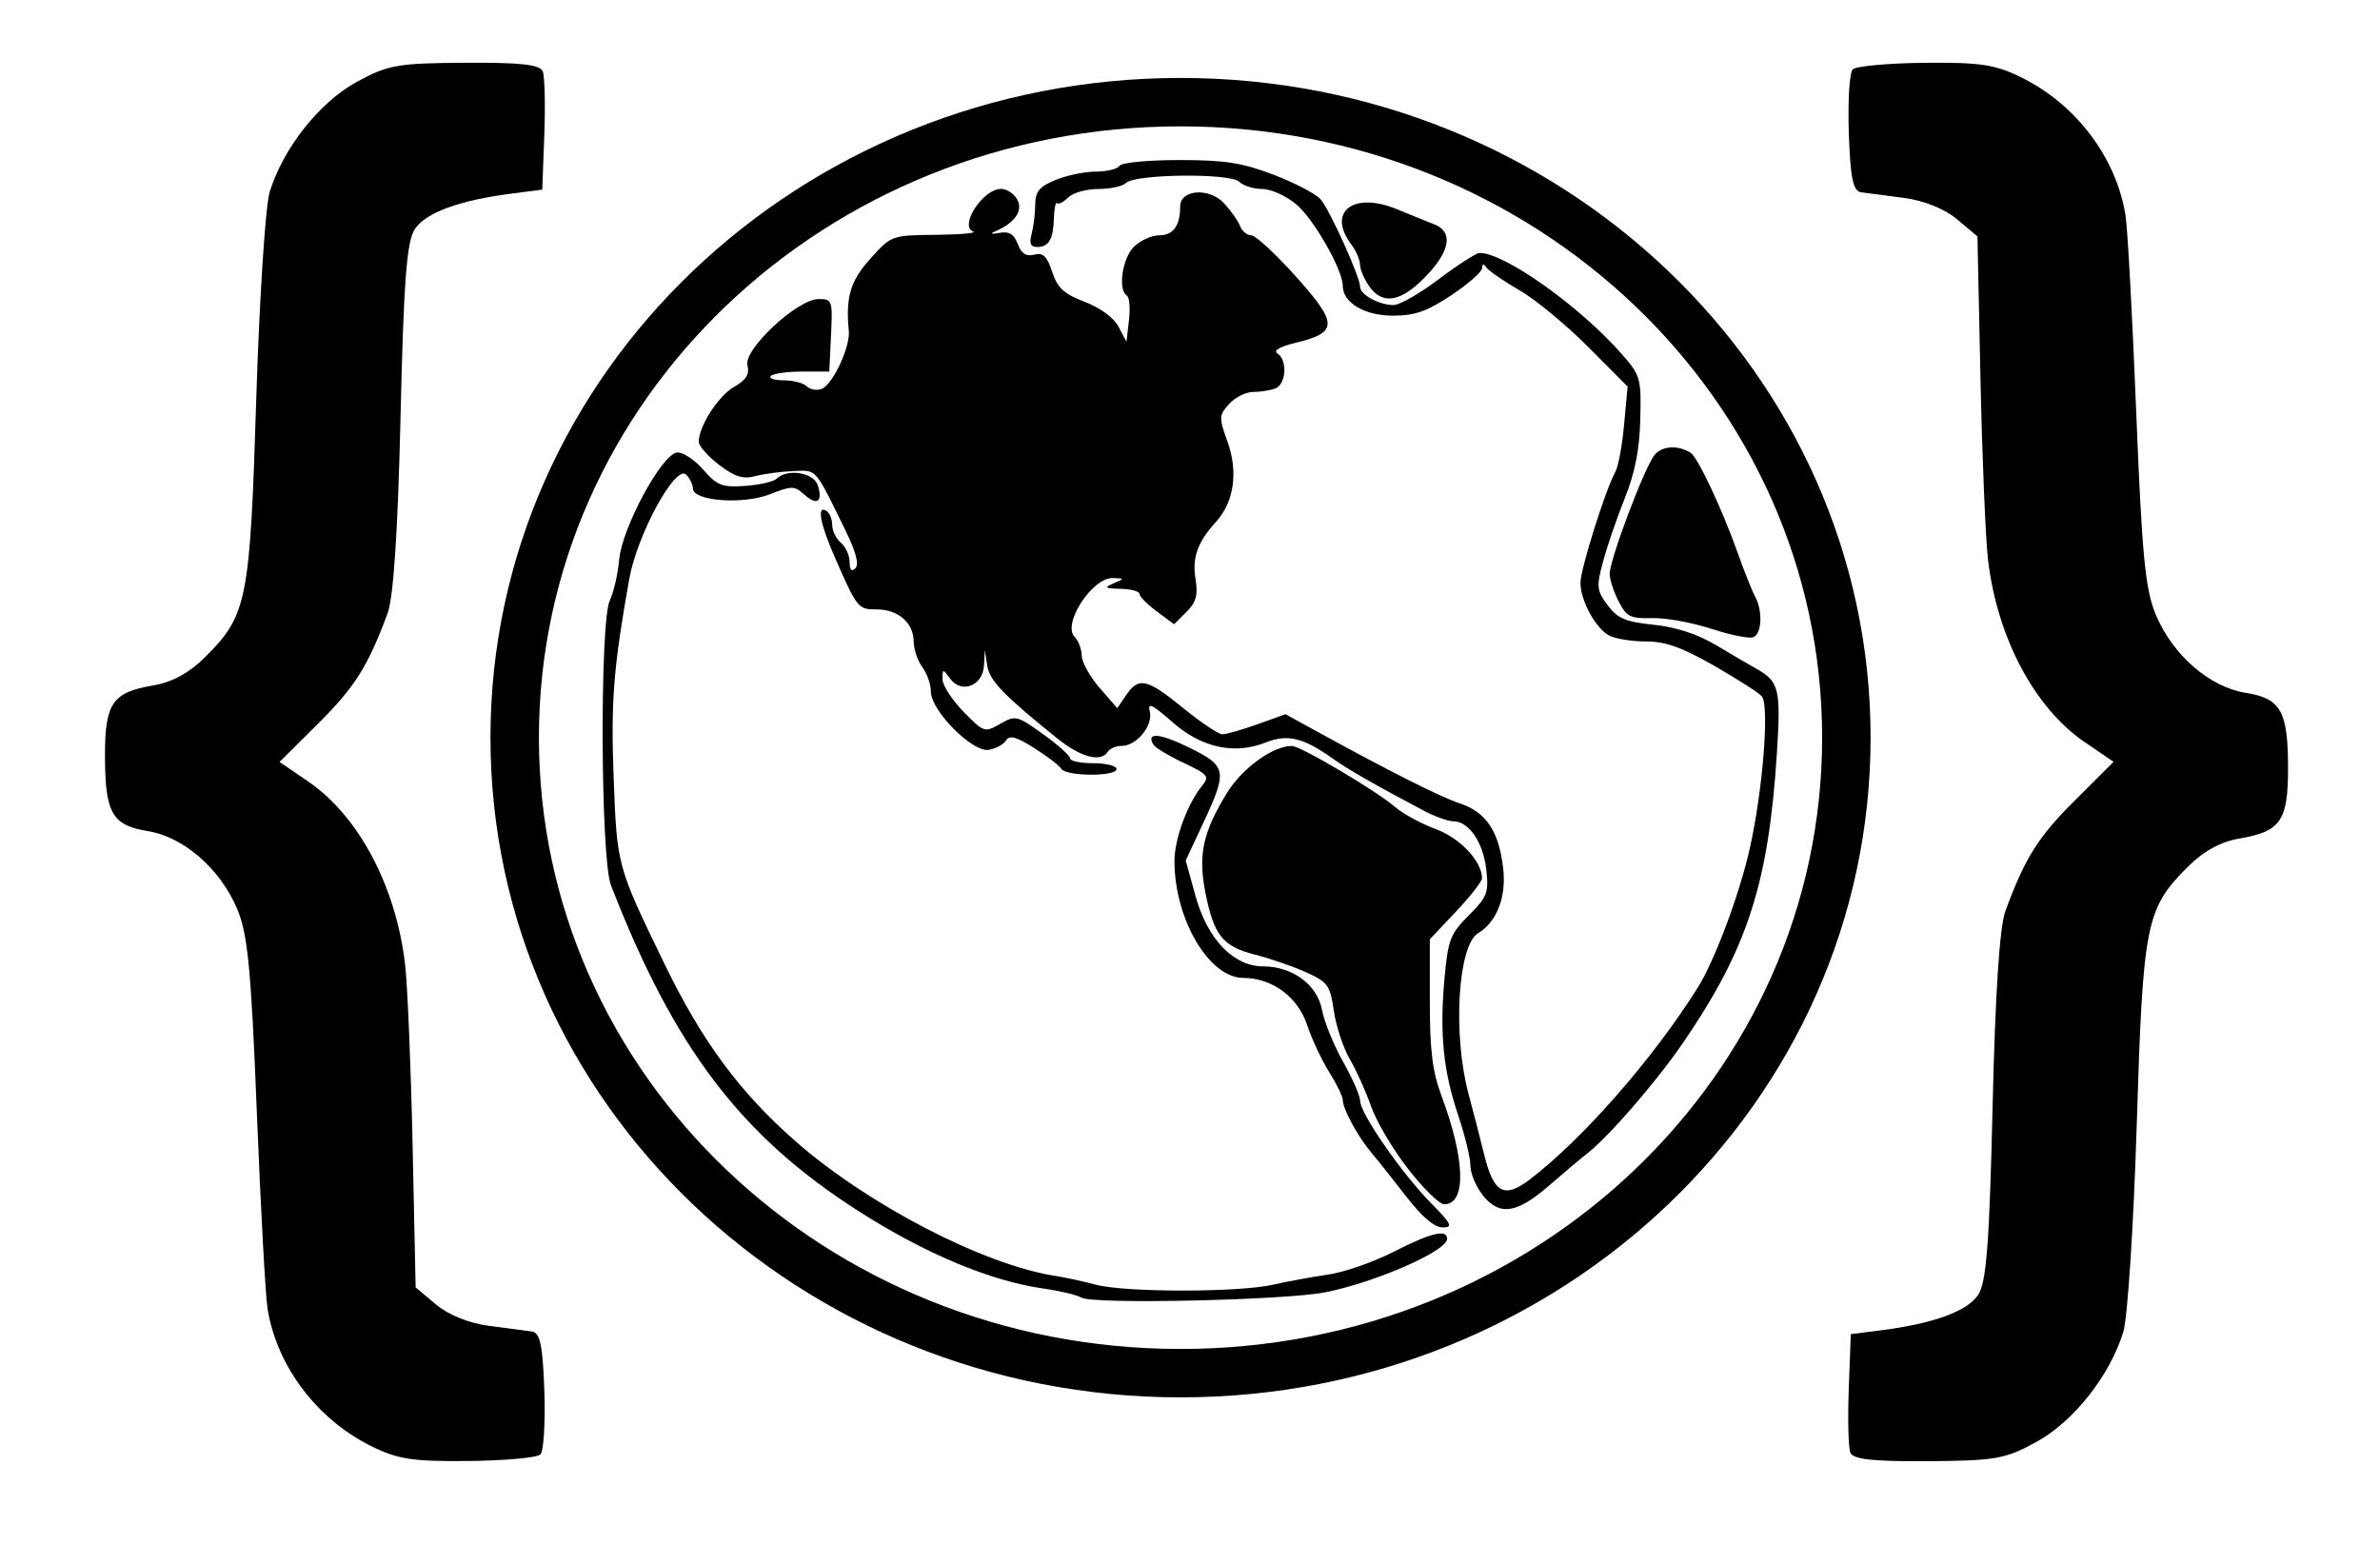
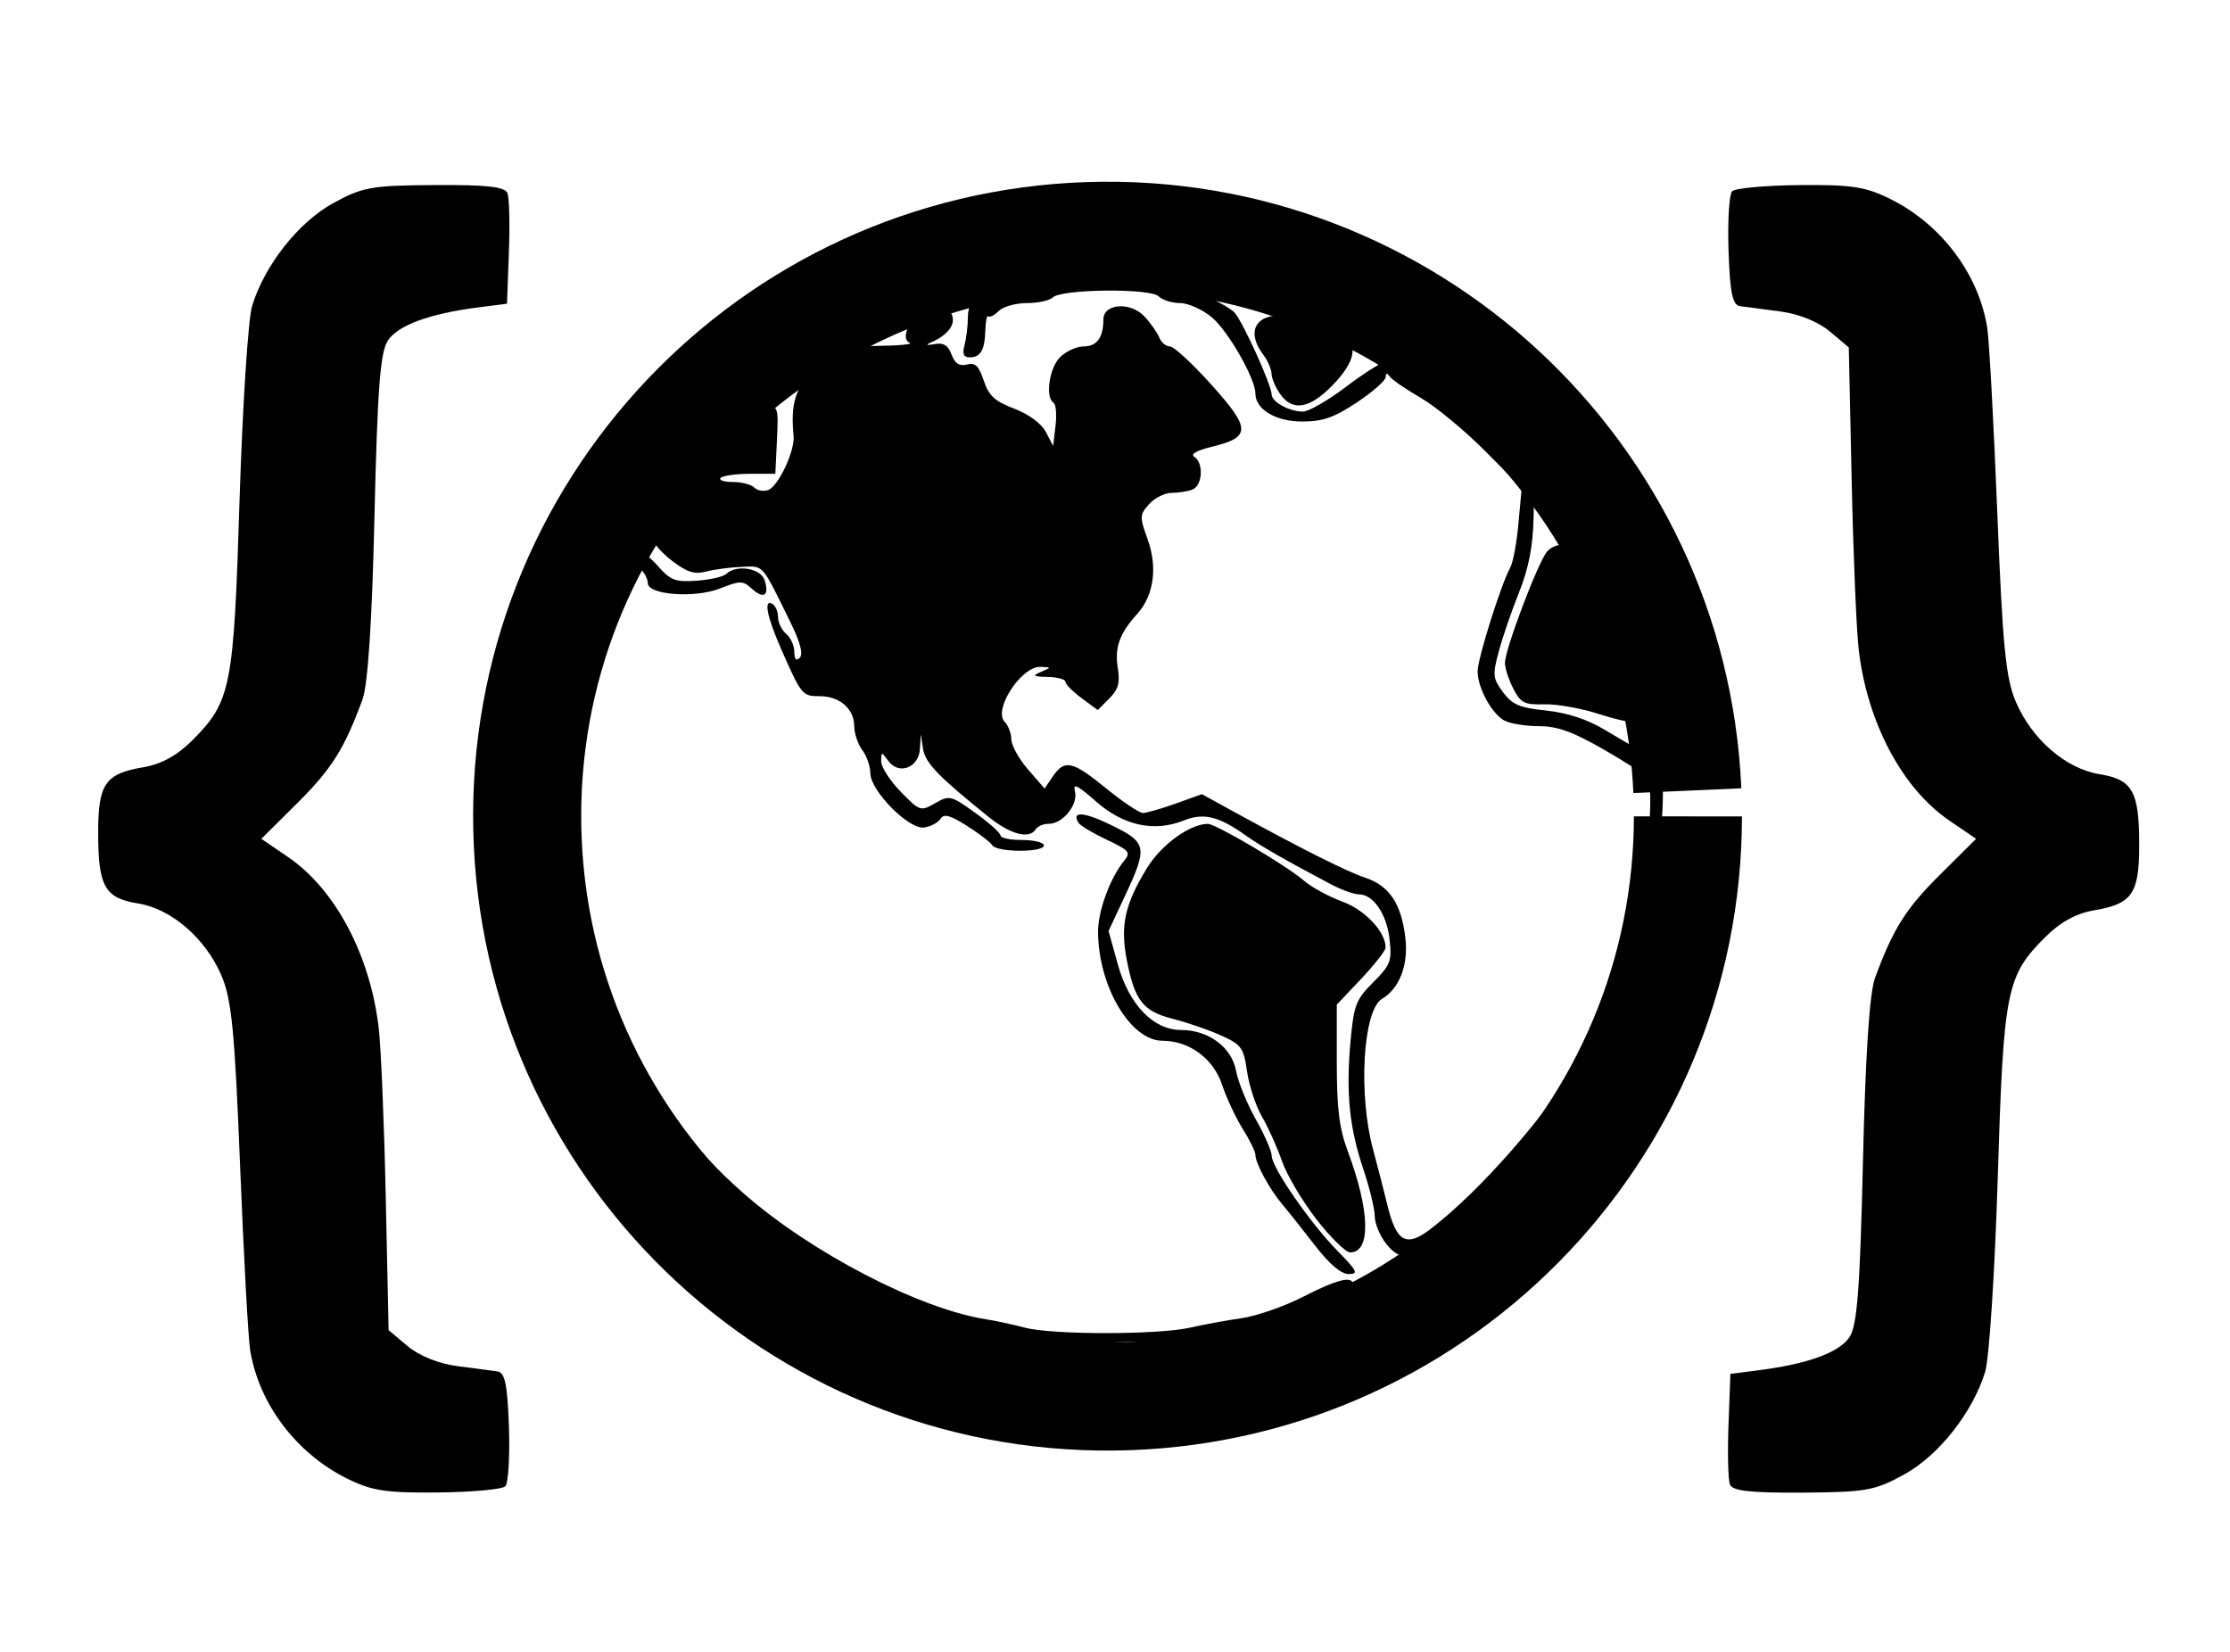
- <svg xmlns="http://www.w3.org/2000/svg" version="1.1" width="53.883" height="34.94" id="svg3953">
+ <svg xmlns="http://www.w3.org/2000/svg" version="1.1" width="54" height="40" id="svg3953">
  <defs id="defs3955" />
-   <path style="fill:#000000;stroke:none;stroke-opacity:1" d="m 24.489,29.383 c -0.108,-0.063 -0.493,-0.155 -0.854,-0.206 -1.203,-0.168 -2.686,-0.788 -4.203,-1.758 -2.658,-1.699 -4.173,-3.694 -5.601,-7.378 -0.235,-0.607 -0.255,-5.976 -0.024,-6.449 0.085,-0.174 0.181,-0.591 0.212,-0.928 0.068,-0.72 0.957,-2.367 1.305,-2.418 0.125,-0.018 0.391,0.154 0.591,0.382 0.323,0.368 0.432,0.41 0.955,0.374 0.325,-0.023 0.647,-0.097 0.716,-0.164 0.239,-0.236 0.837,-0.14 0.929,0.15 0.119,0.375 -0.019,0.47 -0.307,0.209 -0.222,-0.201 -0.281,-0.201 -0.78,-0.005 -0.607,0.238 -1.741,0.153 -1.741,-0.131 0,-0.089 -0.069,-0.231 -0.152,-0.315 -0.239,-0.239 -1.11,1.357 -1.289,2.364 -0.359,2.016 -0.418,2.771 -0.353,4.5 0.076,2.003 0.074,1.996 1.158,4.229 0.845,1.741 1.7,2.896 2.956,3.999 1.642,1.442 4.273,2.805 5.89,3.052 0.217,0.033 0.631,0.123 0.919,0.199 0.668,0.177 3.23,0.176 4.006,-8.77e-4 0.325,-0.074 0.887,-0.177 1.248,-0.229 0.361,-0.052 1.028,-0.284 1.482,-0.516 0.845,-0.432 1.211,-0.52 1.211,-0.293 0,0.274 -1.616,0.983 -2.758,1.21 -0.905,0.18 -5.251,0.276 -5.517,0.122 z" />
-   <path style="fill:#000000;stroke:none;stroke-opacity:1" d="m 31.844,27.101 c -0.293,-0.379 -0.651,-0.831 -0.797,-1.003 -0.307,-0.364 -0.647,-0.99 -0.647,-1.194 0,-0.077 -0.138,-0.361 -0.308,-0.63 -0.169,-0.269 -0.394,-0.751 -0.5,-1.069 -0.209,-0.632 -0.794,-1.063 -1.443,-1.063 -0.776,0 -1.559,-1.33 -1.559,-2.646 0,-0.503 0.296,-1.305 0.633,-1.714 0.165,-0.2 0.121,-0.252 -0.423,-0.508 -0.334,-0.157 -0.641,-0.341 -0.684,-0.41 -0.18,-0.291 0.135,-0.267 0.807,0.063 0.853,0.418 0.872,0.523 0.32,1.704 l -0.399,0.853 0.225,0.811 c 0.271,0.975 0.859,1.585 1.529,1.586 0.667,8.06e-4 1.227,0.416 1.334,0.991 0.051,0.27 0.265,0.797 0.477,1.172 0.212,0.375 0.385,0.772 0.385,0.883 0,0.281 0.938,1.636 1.596,2.306 0.479,0.487 0.513,0.558 0.268,0.558 -0.184,0 -0.465,-0.239 -0.813,-0.69 z" />
-   <path style="fill:#000000;stroke:none" d="m 33.562,27.051 c -0.15,-0.19 -0.272,-0.488 -0.272,-0.661 0,-0.173 -0.124,-0.681 -0.274,-1.13 -0.341,-1.012 -0.426,-1.853 -0.313,-3.102 0.08,-0.88 0.13,-1.012 0.549,-1.431 0.42,-0.42 0.456,-0.514 0.397,-1.039 -0.069,-0.616 -0.394,-1.092 -0.745,-1.092 -0.118,0 -0.419,-0.108 -0.669,-0.24 -1.121,-0.593 -1.714,-0.932 -2.071,-1.187 -0.653,-0.465 -1.019,-0.553 -1.499,-0.361 -0.716,0.286 -1.459,0.126 -2.123,-0.459 -0.454,-0.4 -0.567,-0.454 -0.512,-0.245 0.083,0.317 -0.293,0.784 -0.632,0.784 -0.129,0 -0.271,0.059 -0.316,0.131 -0.154,0.249 -0.61,0.13 -1.14,-0.296 -1.216,-0.976 -1.539,-1.312 -1.591,-1.65 l -0.054,-0.353 -0.02,0.352 c -0.026,0.457 -0.51,0.644 -0.765,0.295 -0.167,-0.229 -0.174,-0.228 -0.174,0.011 0,0.137 0.213,0.467 0.473,0.734 0.462,0.473 0.482,0.479 0.833,0.278 0.346,-0.199 0.383,-0.19 0.972,0.233 0.337,0.242 0.612,0.489 0.612,0.549 0,0.06 0.236,0.109 0.525,0.109 0.289,0 0.525,0.059 0.525,0.131 0,0.175 -1.143,0.17 -1.251,-0.005 -0.046,-0.075 -0.324,-0.288 -0.616,-0.472 -0.406,-0.256 -0.556,-0.296 -0.635,-0.169 -0.057,0.092 -0.235,0.187 -0.395,0.212 -0.37,0.056 -1.306,-0.889 -1.306,-1.319 0,-0.164 -0.087,-0.412 -0.193,-0.553 -0.106,-0.14 -0.195,-0.404 -0.197,-0.587 -0.005,-0.422 -0.357,-0.723 -0.843,-0.721 -0.412,0.002 -0.438,-0.03 -0.93,-1.151 -0.347,-0.79 -0.427,-1.219 -0.202,-1.08 0.072,0.045 0.131,0.189 0.131,0.32 0,0.131 0.089,0.312 0.197,0.402 0.108,0.09 0.197,0.286 0.197,0.436 0,0.182 0.044,0.229 0.131,0.142 0.087,-0.087 0.014,-0.37 -0.22,-0.847 -0.713,-1.455 -0.642,-1.374 -1.185,-1.354 -0.275,0.011 -0.662,0.062 -0.861,0.114 -0.282,0.074 -0.463,0.017 -0.821,-0.256 -0.253,-0.193 -0.459,-0.427 -0.459,-0.521 0,-0.351 0.443,-1.039 0.8,-1.244 0.275,-0.158 0.353,-0.284 0.302,-0.489 -0.09,-0.36 1.134,-1.499 1.611,-1.499 0.31,0 0.319,0.028 0.281,0.821 l -0.039,0.821 -0.611,0 c -0.336,0 -0.656,0.044 -0.712,0.099 -0.055,0.054 0.075,0.099 0.289,0.099 0.214,0 0.451,0.061 0.525,0.136 0.075,0.075 0.227,0.101 0.338,0.058 0.248,-0.095 0.648,-0.95 0.613,-1.31 -0.075,-0.769 0.035,-1.137 0.491,-1.642 0.473,-0.524 0.479,-0.526 1.478,-0.536 0.551,-0.006 0.932,-0.039 0.846,-0.074 -0.323,-0.131 0.224,-0.966 0.632,-0.966 0.131,0 0.297,0.111 0.369,0.246 0.135,0.253 -0.062,0.529 -0.517,0.723 -0.108,0.046 -0.061,0.059 0.106,0.028 0.225,-0.042 0.333,0.022 0.42,0.251 0.083,0.219 0.191,0.288 0.373,0.241 0.201,-0.052 0.288,0.032 0.406,0.389 0.121,0.366 0.266,0.5 0.738,0.68 0.355,0.136 0.658,0.359 0.766,0.564 l 0.178,0.34 0.057,-0.491 c 0.032,-0.27 0.01,-0.52 -0.049,-0.556 -0.205,-0.127 -0.103,-0.841 0.157,-1.101 0.144,-0.144 0.404,-0.263 0.577,-0.263 0.317,0 0.474,-0.216 0.474,-0.652 0,-0.388 0.658,-0.436 0.995,-0.072 0.154,0.166 0.316,0.397 0.36,0.513 0.045,0.116 0.16,0.211 0.255,0.211 0.096,0 0.551,0.421 1.012,0.935 0.956,1.067 0.955,1.264 -0.006,1.498 -0.359,0.087 -0.516,0.178 -0.415,0.241 0.232,0.144 0.201,0.699 -0.045,0.793 -0.114,0.044 -0.342,0.08 -0.505,0.08 -0.164,0 -0.408,0.122 -0.543,0.272 -0.232,0.257 -0.234,0.304 -0.035,0.858 0.244,0.68 0.147,1.36 -0.258,1.806 -0.422,0.464 -0.547,0.811 -0.467,1.3 0.059,0.363 0.014,0.524 -0.205,0.743 l -0.28,0.28 -0.392,-0.29 c -0.215,-0.159 -0.392,-0.338 -0.392,-0.396 0,-0.059 -0.192,-0.111 -0.427,-0.116 -0.358,-0.008 -0.384,-0.028 -0.164,-0.122 0.258,-0.111 0.258,-0.113 -0.012,-0.122 -0.466,-0.016 -1.154,1.045 -0.865,1.333 0.085,0.085 0.157,0.276 0.16,0.424 0.003,0.148 0.185,0.476 0.405,0.729 l 0.4,0.46 0.202,-0.296 c 0.285,-0.417 0.47,-0.375 1.293,0.296 0.399,0.325 0.797,0.591 0.885,0.592 0.087,3.94e-4 0.445,-0.102 0.794,-0.227 l 0.635,-0.228 0.678,0.373 c 1.698,0.932 2.819,1.497 3.262,1.644 0.599,0.198 0.888,0.626 0.987,1.461 0.078,0.656 -0.141,1.226 -0.567,1.48 -0.458,0.273 -0.578,2.297 -0.216,3.641 0.107,0.397 0.266,1.014 0.353,1.37 0.214,0.875 0.454,1.008 1.03,0.568 1.205,-0.919 2.799,-2.74 3.806,-4.347 0.382,-0.609 0.937,-2.09 1.172,-3.124 0.297,-1.307 0.454,-3.244 0.281,-3.468 -0.057,-0.074 -0.54,-0.384 -1.073,-0.69 -0.739,-0.423 -1.108,-0.555 -1.552,-0.555 -0.32,0 -0.696,-0.061 -0.835,-0.135 -0.307,-0.164 -0.649,-0.795 -0.649,-1.195 0,-0.304 0.57,-2.116 0.789,-2.507 0.069,-0.123 0.159,-0.609 0.2,-1.08 L 36.849,8.752 35.952,7.851 C 35.458,7.355 34.761,6.78 34.402,6.573 34.043,6.365 33.706,6.134 33.653,6.058 c -0.065,-0.093 -0.097,-0.088 -0.099,0.014 -10e-4,0.083 -0.315,0.359 -0.697,0.613 -0.553,0.367 -0.825,0.462 -1.324,0.462 -0.64,0 -1.133,-0.294 -1.133,-0.676 0,-0.361 -0.656,-1.511 -1.052,-1.844 -0.227,-0.191 -0.574,-0.348 -0.771,-0.348 -0.197,0 -0.432,-0.074 -0.522,-0.164 -0.201,-0.2 -2.358,-0.177 -2.563,0.028 -0.075,0.075 -0.356,0.136 -0.626,0.136 -0.269,0 -0.576,0.086 -0.681,0.191 -0.105,0.105 -0.218,0.163 -0.252,0.13 -0.034,-0.034 -0.066,0.116 -0.072,0.333 -0.014,0.485 -0.115,0.66 -0.38,0.66 -0.148,0 -0.183,-0.082 -0.125,-0.296 0.044,-0.163 0.08,-0.461 0.081,-0.663 0.001,-0.295 0.092,-0.406 0.457,-0.558 0.251,-0.105 0.661,-0.19 0.912,-0.19 0.251,0 0.493,-0.059 0.537,-0.131 0.045,-0.073 0.646,-0.131 1.351,-0.131 1.044,0 1.426,0.06 2.144,0.334 0.481,0.184 0.959,0.435 1.063,0.558 0.213,0.253 0.892,1.757 0.892,1.976 0,0.18 0.429,0.415 0.757,0.415 0.137,0 0.599,-0.264 1.027,-0.588 0.428,-0.323 0.841,-0.589 0.918,-0.591 0.555,-0.014 2.272,1.206 3.224,2.291 0.422,0.48 0.44,0.544 0.417,1.473 -0.017,0.686 -0.12,1.212 -0.352,1.792 -0.181,0.451 -0.403,1.098 -0.493,1.438 -0.151,0.564 -0.142,0.648 0.105,0.98 0.224,0.301 0.402,0.377 1.045,0.444 0.508,0.053 0.993,0.212 1.408,0.46 0.348,0.208 0.761,0.45 0.917,0.537 0.512,0.286 0.555,0.462 0.464,1.89 -0.188,2.969 -0.667,4.449 -2.132,6.587 -0.62,0.904 -1.718,2.165 -2.204,2.53 -0.096,0.072 -0.464,0.383 -0.818,0.69 -0.743,0.645 -1.132,0.7 -1.515,0.212 z" />
-   <path style="fill:#000000;stroke:none;stroke-opacity:1;fill-opacity:1" d="m 31.878,26.465 c -0.343,-0.44 -0.719,-1.076 -0.836,-1.412 -0.117,-0.336 -0.334,-0.818 -0.482,-1.071 -0.148,-0.253 -0.311,-0.745 -0.362,-1.093 -0.085,-0.583 -0.135,-0.653 -0.634,-0.877 -0.298,-0.134 -0.821,-0.314 -1.161,-0.4 -0.724,-0.183 -0.926,-0.44 -1.117,-1.423 -0.163,-0.838 -0.049,-1.355 0.493,-2.236 0.346,-0.562 1.038,-1.063 1.469,-1.063 0.196,0 1.908,1.012 2.335,1.381 0.181,0.156 0.596,0.382 0.924,0.502 0.547,0.201 1.046,0.731 1.046,1.112 0,0.072 -0.266,0.412 -0.591,0.756 l -0.591,0.626 0,1.419 c 0,1.095 0.06,1.579 0.261,2.117 0.545,1.458 0.571,2.464 0.062,2.464 -0.106,0 -0.473,-0.36 -0.816,-0.801 z" />
-   <path style="fill:#000000;stroke:none;stroke-opacity:1" d="m 38.738,14.236 c -0.432,-0.141 -1.034,-0.25 -1.337,-0.241 -0.487,0.014 -0.576,-0.03 -0.755,-0.378 -0.112,-0.216 -0.203,-0.497 -0.203,-0.623 0,-0.327 0.796,-2.433 1.019,-2.696 0.174,-0.205 0.525,-0.225 0.813,-0.047 0.16,0.099 0.712,1.271 1.06,2.25 0.151,0.427 0.331,0.878 0.4,1.004 0.178,0.326 0.154,0.849 -0.043,0.924 -0.092,0.035 -0.52,-0.052 -0.952,-0.193 z" />
-   <path style="fill:#000000;stroke:none;stroke-opacity:1" d="M 30.999,6.482 C 30.886,6.322 30.792,6.1 30.79,5.99 c -0.002,-0.11 -0.091,-0.315 -0.197,-0.456 -0.557,-0.737 0.047,-1.205 1.03,-0.798 0.303,0.125 0.683,0.279 0.846,0.342 0.439,0.17 0.366,0.608 -0.197,1.188 -0.558,0.575 -0.972,0.646 -1.273,0.216 z" />
-   <path style="fill:#000000;fill-opacity:1;stroke:none;stroke-opacity:1" d="m 41.89,32.883 c -0.044,-0.115 -0.059,-0.764 -0.034,-1.442 l 0.046,-1.233 0.702,-0.09 c 1.18,-0.152 1.938,-0.43 2.183,-0.802 0.185,-0.281 0.253,-1.164 0.325,-4.252 0.06,-2.585 0.159,-4.081 0.292,-4.443 0.442,-1.198 0.741,-1.673 1.576,-2.503 L 47.851,17.249 47.2,16.805 C 46.059,16.028 45.215,14.434 45.008,12.668 44.953,12.196 44.876,10.357 44.838,8.582 L 44.769,5.353 44.309,4.966 C 44.03,4.731 43.56,4.541 43.11,4.482 42.703,4.428 42.265,4.371 42.136,4.354 41.954,4.33 41.892,4.036 41.857,3.014 c -0.025,-0.72 0.015,-1.369 0.088,-1.443 0.074,-0.074 0.807,-0.141 1.63,-0.149 1.267,-0.013 1.606,0.04 2.212,0.343 1.225,0.612 2.127,1.813 2.334,3.108 0.048,0.3 0.157,2.307 0.243,4.461 0.13,3.26 0.205,4.03 0.452,4.605 0.389,0.907 1.213,1.618 2.024,1.748 0.802,0.128 0.961,0.413 0.961,1.716 0,1.182 -0.169,1.425 -1.098,1.582 -0.425,0.072 -0.815,0.286 -1.173,0.643 -0.949,0.949 -1.013,1.27 -1.154,5.826 -0.07,2.272 -0.207,4.39 -0.305,4.705 -0.304,0.988 -1.121,2.022 -1.961,2.485 -0.71,0.391 -0.93,0.43 -2.46,0.44 -1.268,0.008 -1.701,-0.041 -1.761,-0.198 z" />
-   <path style="fill:#000000;fill-opacity:1;stroke:none;stroke-opacity:1" d="m 12.289,1.619 c 0.044,0.115 0.059,0.764 0.034,1.442 l -0.046,1.233 -0.702,0.09 C 10.395,4.537 9.638,4.815 9.392,5.187 9.207,5.468 9.14,6.352 9.068,9.44 9.008,12.025 8.909,13.521 8.776,13.883 8.334,15.081 8.035,15.556 7.2,16.386 l -0.872,0.866 0.651,0.444 c 1.14,0.778 1.985,2.371 2.192,4.138 0.055,0.472 0.132,2.31 0.17,4.086 l 0.069,3.229 0.46,0.387 c 0.28,0.235 0.749,0.425 1.2,0.484 0.407,0.054 0.845,0.111 0.974,0.128 0.183,0.024 0.244,0.317 0.28,1.34 0.025,0.72 -0.015,1.369 -0.088,1.443 -0.074,0.074 -0.807,0.141 -1.63,0.149 C 9.337,33.093 8.998,33.04 8.392,32.737 7.167,32.126 6.264,30.924 6.057,29.63 6.009,29.33 5.9,27.322 5.814,25.169 5.684,21.909 5.609,21.138 5.363,20.564 4.974,19.658 4.15,18.946 3.338,18.816 2.536,18.688 2.377,18.404 2.377,17.1 c 0,-1.182 0.169,-1.425 1.098,-1.582 0.425,-0.072 0.815,-0.286 1.173,-0.643 C 5.597,13.927 5.66,13.606 5.801,9.05 5.872,6.778 6.009,4.66 6.106,4.345 6.41,3.357 7.227,2.323 8.067,1.86 8.777,1.469 8.997,1.43 10.528,1.421 c 1.268,-0.008 1.701,0.041 1.761,0.198 z" id="path3020" />
-   <path style="font-size:medium;font-style:normal;font-variant:normal;font-weight:normal;font-stretch:normal;text-indent:0;text-align:start;text-decoration:none;line-height:normal;letter-spacing:normal;word-spacing:normal;text-transform:none;direction:ltr;block-progression:tb;writing-mode:lr-tb;text-anchor:start;baseline-shift:baseline;color:#000000;fill:#000000;fill-opacity:1;stroke:none;stroke-width:1;marker:none;visibility:visible;display:inline;overflow:visible;enable-background:accumulate;font-family:Sans;-inkscape-font-specification:Sans;stroke-opacity:1" d="m 26.727,1.765 c -8.613,0 -15.623,6.678 -15.623,14.937 0,8.259 7.009,14.937 15.623,14.937 8.613,0 15.623,-6.678 15.623,-14.937 0,-8.259 -7.009,-14.937 -15.623,-14.937 z m 0,1.096 c 8.048,0 14.526,6.203 14.526,13.841 0,7.638 -6.478,13.841 -14.526,13.841 -8.048,0 -14.526,-6.203 -14.526,-13.841 0,-7.638 6.478,-13.841 14.526,-13.841 z" id="path3957" />
+   <path style="fill:#000000;stroke:none" d="m 24.489,32.443 c -0.108,-0.063 -0.493,-0.155 -0.854,-0.206 -1.203,-0.168 -2.686,-0.788 -4.203,-1.758 -2.658,-1.699 -4.173,-3.694 -5.601,-7.378 -0.235,-0.607 -0.255,-5.976 -0.024,-6.449 0.085,-0.174 0.181,-0.591 0.212,-0.928 0.068,-0.72 0.957,-2.367 1.305,-2.418 0.125,-0.018 0.391,0.154 0.591,0.382 0.323,0.368 0.432,0.41 0.955,0.374 0.325,-0.023 0.647,-0.097 0.716,-0.164 0.239,-0.236 0.837,-0.14 0.929,0.15 0.119,0.375 -0.019,0.47 -0.307,0.209 -0.222,-0.201 -0.281,-0.201 -0.78,-0.005 -0.607,0.238 -1.741,0.153 -1.741,-0.131 0,-0.089 -0.069,-0.231 -0.152,-0.315 -0.239,-0.239 -1.11,1.357 -1.289,2.364 -0.359,2.016 -0.418,2.771 -0.353,4.5 0.076,2.003 0.074,1.996 1.158,4.229 0.845,1.741 1.7,2.896 2.956,3.999 1.642,1.442 4.273,2.805 5.89,3.052 0.217,0.033 0.631,0.123 0.919,0.199 0.668,0.177 3.23,0.176 4.006,-8.77e-4 0.325,-0.074 0.887,-0.177 1.248,-0.229 0.361,-0.052 1.028,-0.284 1.482,-0.516 0.845,-0.432 1.211,-0.52 1.211,-0.293 0,0.274 -1.616,0.983 -2.758,1.21 -0.905,0.18 -5.251,0.276 -5.517,0.122 z" id="path7" />
+   <path style="fill:#000000;stroke:none" d="m 31.844,30.161 c -0.293,-0.379 -0.651,-0.831 -0.797,-1.003 -0.307,-0.364 -0.647,-0.99 -0.647,-1.194 0,-0.077 -0.138,-0.361 -0.308,-0.63 -0.169,-0.269 -0.394,-0.751 -0.5,-1.069 -0.209,-0.632 -0.794,-1.063 -1.443,-1.063 -0.776,0 -1.559,-1.33 -1.559,-2.646 0,-0.503 0.296,-1.305 0.633,-1.714 0.165,-0.2 0.121,-0.252 -0.423,-0.508 -0.334,-0.157 -0.641,-0.341 -0.684,-0.41 -0.18,-0.291 0.135,-0.267 0.807,0.063 0.853,0.418 0.872,0.523 0.32,1.704 l -0.399,0.853 0.225,0.811 c 0.271,0.975 0.859,1.585 1.529,1.586 0.667,8.06e-4 1.227,0.416 1.334,0.991 0.051,0.27 0.265,0.797 0.477,1.172 0.212,0.375 0.385,0.772 0.385,0.883 0,0.281 0.938,1.636 1.596,2.306 0.479,0.487 0.513,0.558 0.268,0.558 -0.184,0 -0.465,-0.239 -0.813,-0.69 z" id="path9" />
+   <path style="fill:#000000;stroke:none" d="m 33.562,30.111 c -0.15,-0.19 -0.272,-0.488 -0.272,-0.661 0,-0.173 -0.124,-0.681 -0.274,-1.13 -0.341,-1.012 -0.426,-1.853 -0.313,-3.102 0.08,-0.88 0.13,-1.012 0.549,-1.431 0.42,-0.42 0.456,-0.514 0.397,-1.039 -0.069,-0.616 -0.394,-1.092 -0.745,-1.092 -0.118,0 -0.419,-0.108 -0.669,-0.24 -1.121,-0.593 -1.714,-0.932 -2.071,-1.187 -0.653,-0.465 -1.019,-0.553 -1.499,-0.361 -0.716,0.286 -1.459,0.126 -2.123,-0.459 -0.454,-0.4 -0.567,-0.454 -0.512,-0.245 0.083,0.317 -0.293,0.784 -0.632,0.784 -0.129,0 -0.271,0.059 -0.316,0.131 -0.154,0.249 -0.61,0.13 -1.14,-0.296 -1.216,-0.976 -1.539,-1.312 -1.591,-1.65 l -0.054,-0.353 -0.02,0.352 c -0.026,0.457 -0.51,0.644 -0.765,0.295 -0.167,-0.229 -0.174,-0.228 -0.174,0.011 0,0.137 0.213,0.467 0.473,0.734 0.462,0.473 0.482,0.479 0.833,0.278 0.346,-0.199 0.383,-0.19 0.972,0.233 0.337,0.242 0.612,0.489 0.612,0.549 0,0.06 0.236,0.109 0.525,0.109 0.289,0 0.525,0.059 0.525,0.131 0,0.175 -1.143,0.17 -1.251,-0.005 -0.046,-0.075 -0.324,-0.288 -0.616,-0.472 -0.406,-0.256 -0.556,-0.296 -0.635,-0.169 -0.057,0.092 -0.235,0.187 -0.395,0.212 -0.37,0.056 -1.306,-0.889 -1.306,-1.319 0,-0.164 -0.087,-0.412 -0.193,-0.553 -0.106,-0.14 -0.195,-0.404 -0.197,-0.587 -0.005,-0.422 -0.357,-0.723 -0.843,-0.721 -0.412,0.002 -0.438,-0.03 -0.93,-1.151 -0.347,-0.79 -0.427,-1.219 -0.202,-1.08 0.072,0.045 0.131,0.189 0.131,0.32 0,0.131 0.089,0.312 0.197,0.402 0.108,0.09 0.197,0.286 0.197,0.436 0,0.182 0.044,0.229 0.131,0.142 0.087,-0.087 0.014,-0.37 -0.22,-0.847 -0.713,-1.455 -0.642,-1.374 -1.185,-1.354 -0.275,0.011 -0.662,0.062 -0.861,0.114 -0.282,0.074 -0.463,0.017 -0.821,-0.256 -0.253,-0.193 -0.459,-0.427 -0.459,-0.521 0,-0.351 0.443,-1.039 0.8,-1.244 0.275,-0.158 0.353,-0.284 0.302,-0.489 -0.09,-0.36 1.134,-1.499 1.611,-1.499 0.31,0 0.319,0.028 0.281,0.821 l -0.039,0.821 -0.611,0 c -0.336,0 -0.656,0.044 -0.712,0.099 -0.055,0.054 0.075,0.099 0.289,0.099 0.214,0 0.451,0.061 0.525,0.136 0.075,0.075 0.227,0.101 0.338,0.058 0.248,-0.095 0.648,-0.95 0.613,-1.31 -0.075,-0.769 0.035,-1.137 0.491,-1.642 0.473,-0.524 0.479,-0.526 1.478,-0.536 0.551,-0.006 0.932,-0.039 0.846,-0.074 -0.323,-0.131 0.224,-0.966 0.632,-0.966 0.131,0 0.297,0.111 0.369,0.246 0.135,0.253 -0.062,0.529 -0.517,0.723 -0.108,0.046 -0.061,0.059 0.106,0.028 0.225,-0.042 0.333,0.022 0.42,0.251 0.083,0.219 0.191,0.288 0.373,0.241 0.201,-0.052 0.288,0.032 0.406,0.389 0.121,0.366 0.266,0.5 0.738,0.68 0.355,0.136 0.658,0.359 0.766,0.564 l 0.178,0.34 0.057,-0.491 c 0.032,-0.27 0.01,-0.52 -0.049,-0.556 -0.205,-0.127 -0.103,-0.841 0.157,-1.101 0.144,-0.144 0.404,-0.263 0.577,-0.263 0.317,0 0.474,-0.216 0.474,-0.652 0,-0.388 0.658,-0.436 0.995,-0.072 0.154,0.166 0.316,0.397 0.36,0.513 0.045,0.116 0.16,0.211 0.255,0.211 0.096,0 0.551,0.421 1.012,0.935 0.956,1.067 0.955,1.264 -0.006,1.498 -0.359,0.087 -0.516,0.178 -0.415,0.241 0.232,0.144 0.201,0.699 -0.045,0.793 -0.114,0.044 -0.342,0.08 -0.505,0.08 -0.164,0 -0.408,0.122 -0.543,0.272 -0.232,0.257 -0.234,0.304 -0.035,0.858 0.244,0.68 0.147,1.36 -0.258,1.806 -0.422,0.464 -0.547,0.811 -0.467,1.3 0.059,0.363 0.014,0.524 -0.205,0.743 l -0.28,0.28 -0.392,-0.29 c -0.215,-0.159 -0.392,-0.338 -0.392,-0.396 0,-0.059 -0.192,-0.111 -0.427,-0.116 -0.358,-0.008 -0.384,-0.028 -0.164,-0.122 0.258,-0.111 0.258,-0.113 -0.012,-0.122 -0.466,-0.016 -1.154,1.045 -0.865,1.333 0.085,0.085 0.157,0.276 0.16,0.424 0.003,0.148 0.185,0.476 0.405,0.729 l 0.4,0.46 0.202,-0.296 c 0.285,-0.417 0.47,-0.375 1.293,0.296 0.399,0.325 0.797,0.591 0.885,0.592 0.087,3.94e-4 0.445,-0.102 0.794,-0.227 l 0.635,-0.228 0.678,0.373 c 1.698,0.932 2.819,1.497 3.262,1.644 0.599,0.198 0.888,0.626 0.987,1.461 0.078,0.656 -0.141,1.226 -0.567,1.48 -0.458,0.273 -0.578,2.297 -0.216,3.641 0.107,0.397 0.266,1.014 0.353,1.37 0.214,0.875 0.454,1.008 1.03,0.568 1.205,-0.919 2.799,-2.74 3.806,-4.347 0.382,-0.609 0.937,-2.09 1.172,-3.124 0.297,-1.307 0.454,-3.244 0.281,-3.468 -0.057,-0.074 -0.54,-0.384 -1.073,-0.69 -0.739,-0.423 -1.108,-0.555 -1.552,-0.555 -0.32,0 -0.696,-0.061 -0.835,-0.135 -0.307,-0.164 -0.649,-0.795 -0.649,-1.195 0,-0.304 0.57,-2.116 0.789,-2.507 0.069,-0.123 0.159,-0.609 0.2,-1.08 L 36.849,11.812 35.952,10.911 C 35.458,10.415 34.761,9.84 34.402,9.633 34.043,9.425 33.706,9.194 33.653,9.118 c -0.065,-0.093 -0.097,-0.088 -0.099,0.014 -0.001,0.083 -0.315,0.359 -0.697,0.613 -0.553,0.367 -0.825,0.462 -1.324,0.462 -0.64,0 -1.133,-0.294 -1.133,-0.676 0,-0.361 -0.656,-1.511 -1.052,-1.844 -0.227,-0.191 -0.574,-0.348 -0.771,-0.348 -0.197,0 -0.432,-0.074 -0.522,-0.164 -0.201,-0.2 -2.358,-0.177 -2.563,0.028 -0.075,0.075 -0.356,0.136 -0.626,0.136 -0.269,0 -0.576,0.086 -0.681,0.191 -0.105,0.105 -0.218,0.163 -0.252,0.13 -0.034,-0.034 -0.066,0.116 -0.072,0.333 -0.014,0.485 -0.115,0.66 -0.38,0.66 -0.148,0 -0.183,-0.082 -0.125,-0.296 0.044,-0.163 0.08,-0.461 0.081,-0.663 0.001,-0.295 0.092,-0.406 0.457,-0.558 0.251,-0.105 0.661,-0.19 0.912,-0.19 0.251,0 0.493,-0.059 0.537,-0.131 0.045,-0.073 0.646,-0.131 1.351,-0.131 1.044,0 1.426,0.06 2.144,0.334 0.481,0.184 0.959,0.435 1.063,0.558 0.213,0.253 0.892,1.757 0.892,1.976 0,0.18 0.429,0.415 0.757,0.415 0.137,0 0.599,-0.264 1.027,-0.588 0.428,-0.323 0.841,-0.589 0.918,-0.591 0.555,-0.014 2.272,1.206 3.224,2.291 0.422,0.48 0.44,0.544 0.417,1.473 -0.017,0.686 -0.12,1.212 -0.352,1.792 -0.181,0.451 -0.403,1.098 -0.493,1.438 -0.151,0.564 -0.142,0.648 0.105,0.98 0.224,0.301 0.402,0.377 1.045,0.444 0.508,0.053 0.993,0.212 1.408,0.46 0.348,0.208 0.761,0.45 0.917,0.537 0.512,0.286 0.555,0.462 0.464,1.89 -0.188,2.969 -0.667,4.449 -2.132,6.587 -0.62,0.904 -1.718,2.165 -2.204,2.53 -0.096,0.072 -0.464,0.383 -0.818,0.69 -0.743,0.645 -1.132,0.7 -1.515,0.212 z" id="path11" />
+   <path style="fill:#000000;fill-opacity:1;stroke:none" d="m 31.878,29.525 c -0.343,-0.44 -0.719,-1.076 -0.836,-1.412 -0.117,-0.336 -0.334,-0.818 -0.482,-1.071 -0.148,-0.253 -0.311,-0.745 -0.362,-1.093 -0.085,-0.583 -0.135,-0.653 -0.634,-0.877 -0.298,-0.134 -0.821,-0.314 -1.161,-0.4 -0.724,-0.183 -0.926,-0.44 -1.117,-1.423 -0.163,-0.838 -0.049,-1.355 0.493,-2.236 0.346,-0.562 1.038,-1.063 1.469,-1.063 0.196,0 1.908,1.012 2.335,1.381 0.181,0.156 0.596,0.382 0.924,0.502 0.547,0.201 1.046,0.731 1.046,1.112 0,0.072 -0.266,0.412 -0.591,0.756 l -0.591,0.626 0,1.419 c 0,1.095 0.06,1.579 0.261,2.117 0.545,1.458 0.571,2.464 0.062,2.464 -0.106,0 -0.473,-0.36 -0.816,-0.801 z" id="path13" />
+   <path style="fill:#000000;stroke:none" d="m 38.738,17.296 c -0.432,-0.141 -1.034,-0.25 -1.337,-0.241 -0.487,0.014 -0.576,-0.03 -0.755,-0.378 -0.112,-0.216 -0.203,-0.497 -0.203,-0.623 0,-0.327 0.796,-2.433 1.019,-2.696 0.174,-0.205 0.525,-0.225 0.813,-0.047 0.16,0.099 0.712,1.271 1.06,2.25 0.151,0.427 0.331,0.878 0.4,1.004 0.178,0.326 0.154,0.849 -0.043,0.924 -0.092,0.035 -0.52,-0.052 -0.952,-0.193 z" id="path15" />
+   <path style="fill:#000000;stroke:none" d="m 30.999,9.542 c -0.112,-0.161 -0.206,-0.382 -0.209,-0.493 -0.002,-0.11 -0.091,-0.315 -0.197,-0.456 -0.557,-0.737 0.047,-1.205 1.03,-0.798 0.303,0.125 0.683,0.279 0.846,0.342 0.439,0.17 0.366,0.608 -0.197,1.188 -0.558,0.575 -0.972,0.646 -1.273,0.216 z" id="path17" />
+   <path style="fill:#000000;fill-opacity:1;stroke:none" d="m 41.89,35.943 c -0.044,-0.115 -0.059,-0.764 -0.034,-1.442 l 0.046,-1.233 0.702,-0.09 c 1.18,-0.152 1.938,-0.43 2.183,-0.802 0.185,-0.281 0.253,-1.164 0.325,-4.252 0.06,-2.585 0.159,-4.081 0.292,-4.443 0.442,-1.198 0.741,-1.673 1.576,-2.503 l 0.872,-0.866 -0.651,-0.444 c -1.14,-0.778 -1.985,-2.371 -2.192,-4.138 -0.055,-0.472 -0.132,-2.31 -0.17,-4.086 L 44.769,8.413 44.309,8.026 C 44.03,7.791 43.56,7.601 43.11,7.542 42.703,7.488 42.265,7.431 42.136,7.414 41.954,7.39 41.892,7.096 41.857,6.074 c -0.025,-0.72 0.015,-1.369 0.088,-1.443 0.074,-0.074 0.807,-0.141 1.63,-0.149 1.267,-0.013 1.606,0.04 2.212,0.343 1.225,0.612 2.127,1.813 2.334,3.108 0.048,0.3 0.157,2.307 0.243,4.461 0.13,3.26 0.205,4.03 0.452,4.605 0.389,0.907 1.213,1.618 2.024,1.748 0.802,0.128 0.961,0.413 0.961,1.716 0,1.182 -0.169,1.425 -1.098,1.582 -0.425,0.072 -0.815,0.286 -1.173,0.643 -0.949,0.949 -1.013,1.27 -1.154,5.826 -0.07,2.272 -0.207,4.39 -0.305,4.705 -0.304,0.988 -1.121,2.022 -1.961,2.485 -0.71,0.391 -0.93,0.43 -2.46,0.44 -1.268,0.008 -1.701,-0.041 -1.761,-0.198 z" id="path19" />
+   <path style="fill:#000000;fill-opacity:1;stroke:none" d="m 12.289,4.679 c 0.044,0.115 0.059,0.764 0.034,1.442 l -0.046,1.233 -0.702,0.09 C 10.395,7.597 9.638,7.875 9.392,8.247 9.207,8.528 9.14,9.412 9.068,12.5 c -0.06,2.585 -0.159,4.081 -0.292,4.443 -0.442,1.198 -0.741,1.673 -1.576,2.503 l -0.872,0.866 0.651,0.444 c 1.14,0.778 1.985,2.371 2.192,4.138 0.055,0.472 0.132,2.31 0.17,4.086 l 0.069,3.229 0.46,0.387 c 0.28,0.235 0.749,0.425 1.2,0.484 0.407,0.054 0.845,0.111 0.974,0.128 0.183,0.024 0.244,0.317 0.28,1.34 0.025,0.72 -0.015,1.369 -0.088,1.443 -0.074,0.074 -0.807,0.141 -1.63,0.149 C 9.337,36.153 8.998,36.1 8.392,35.797 7.167,35.186 6.264,33.984 6.057,32.69 6.009,32.39 5.9,30.382 5.814,28.229 5.684,24.969 5.609,24.198 5.363,23.624 4.974,22.718 4.15,22.006 3.338,21.876 2.536,21.748 2.377,21.464 2.377,20.16 c 0,-1.182 0.169,-1.425 1.098,-1.582 C 3.9,18.507 4.29,18.293 4.648,17.936 5.597,16.987 5.66,16.666 5.801,12.11 5.872,9.838 6.009,7.72 6.106,7.405 6.41,6.417 7.227,5.383 8.067,4.92 8.777,4.529 8.997,4.49 10.528,4.481 c 1.268,-0.008 1.701,0.041 1.761,0.198 z" id="path3020" />
+   <path style="color:#000000;fill:none;stroke:#000000;stroke-width:2.7;stroke-miterlimit:4;stroke-opacity:1;stroke-dasharray:none;marker:none;visibility:visible;display:inline;overflow:visible;enable-background:accumulate" id="path3766" d="m 44,20.5 a 14.5,14.5 0 1 1 -0.014,-0.643" transform="matrix(0.9692512,0,0,0.9692512,-1.77344,-0.1007024)" />
</svg>
